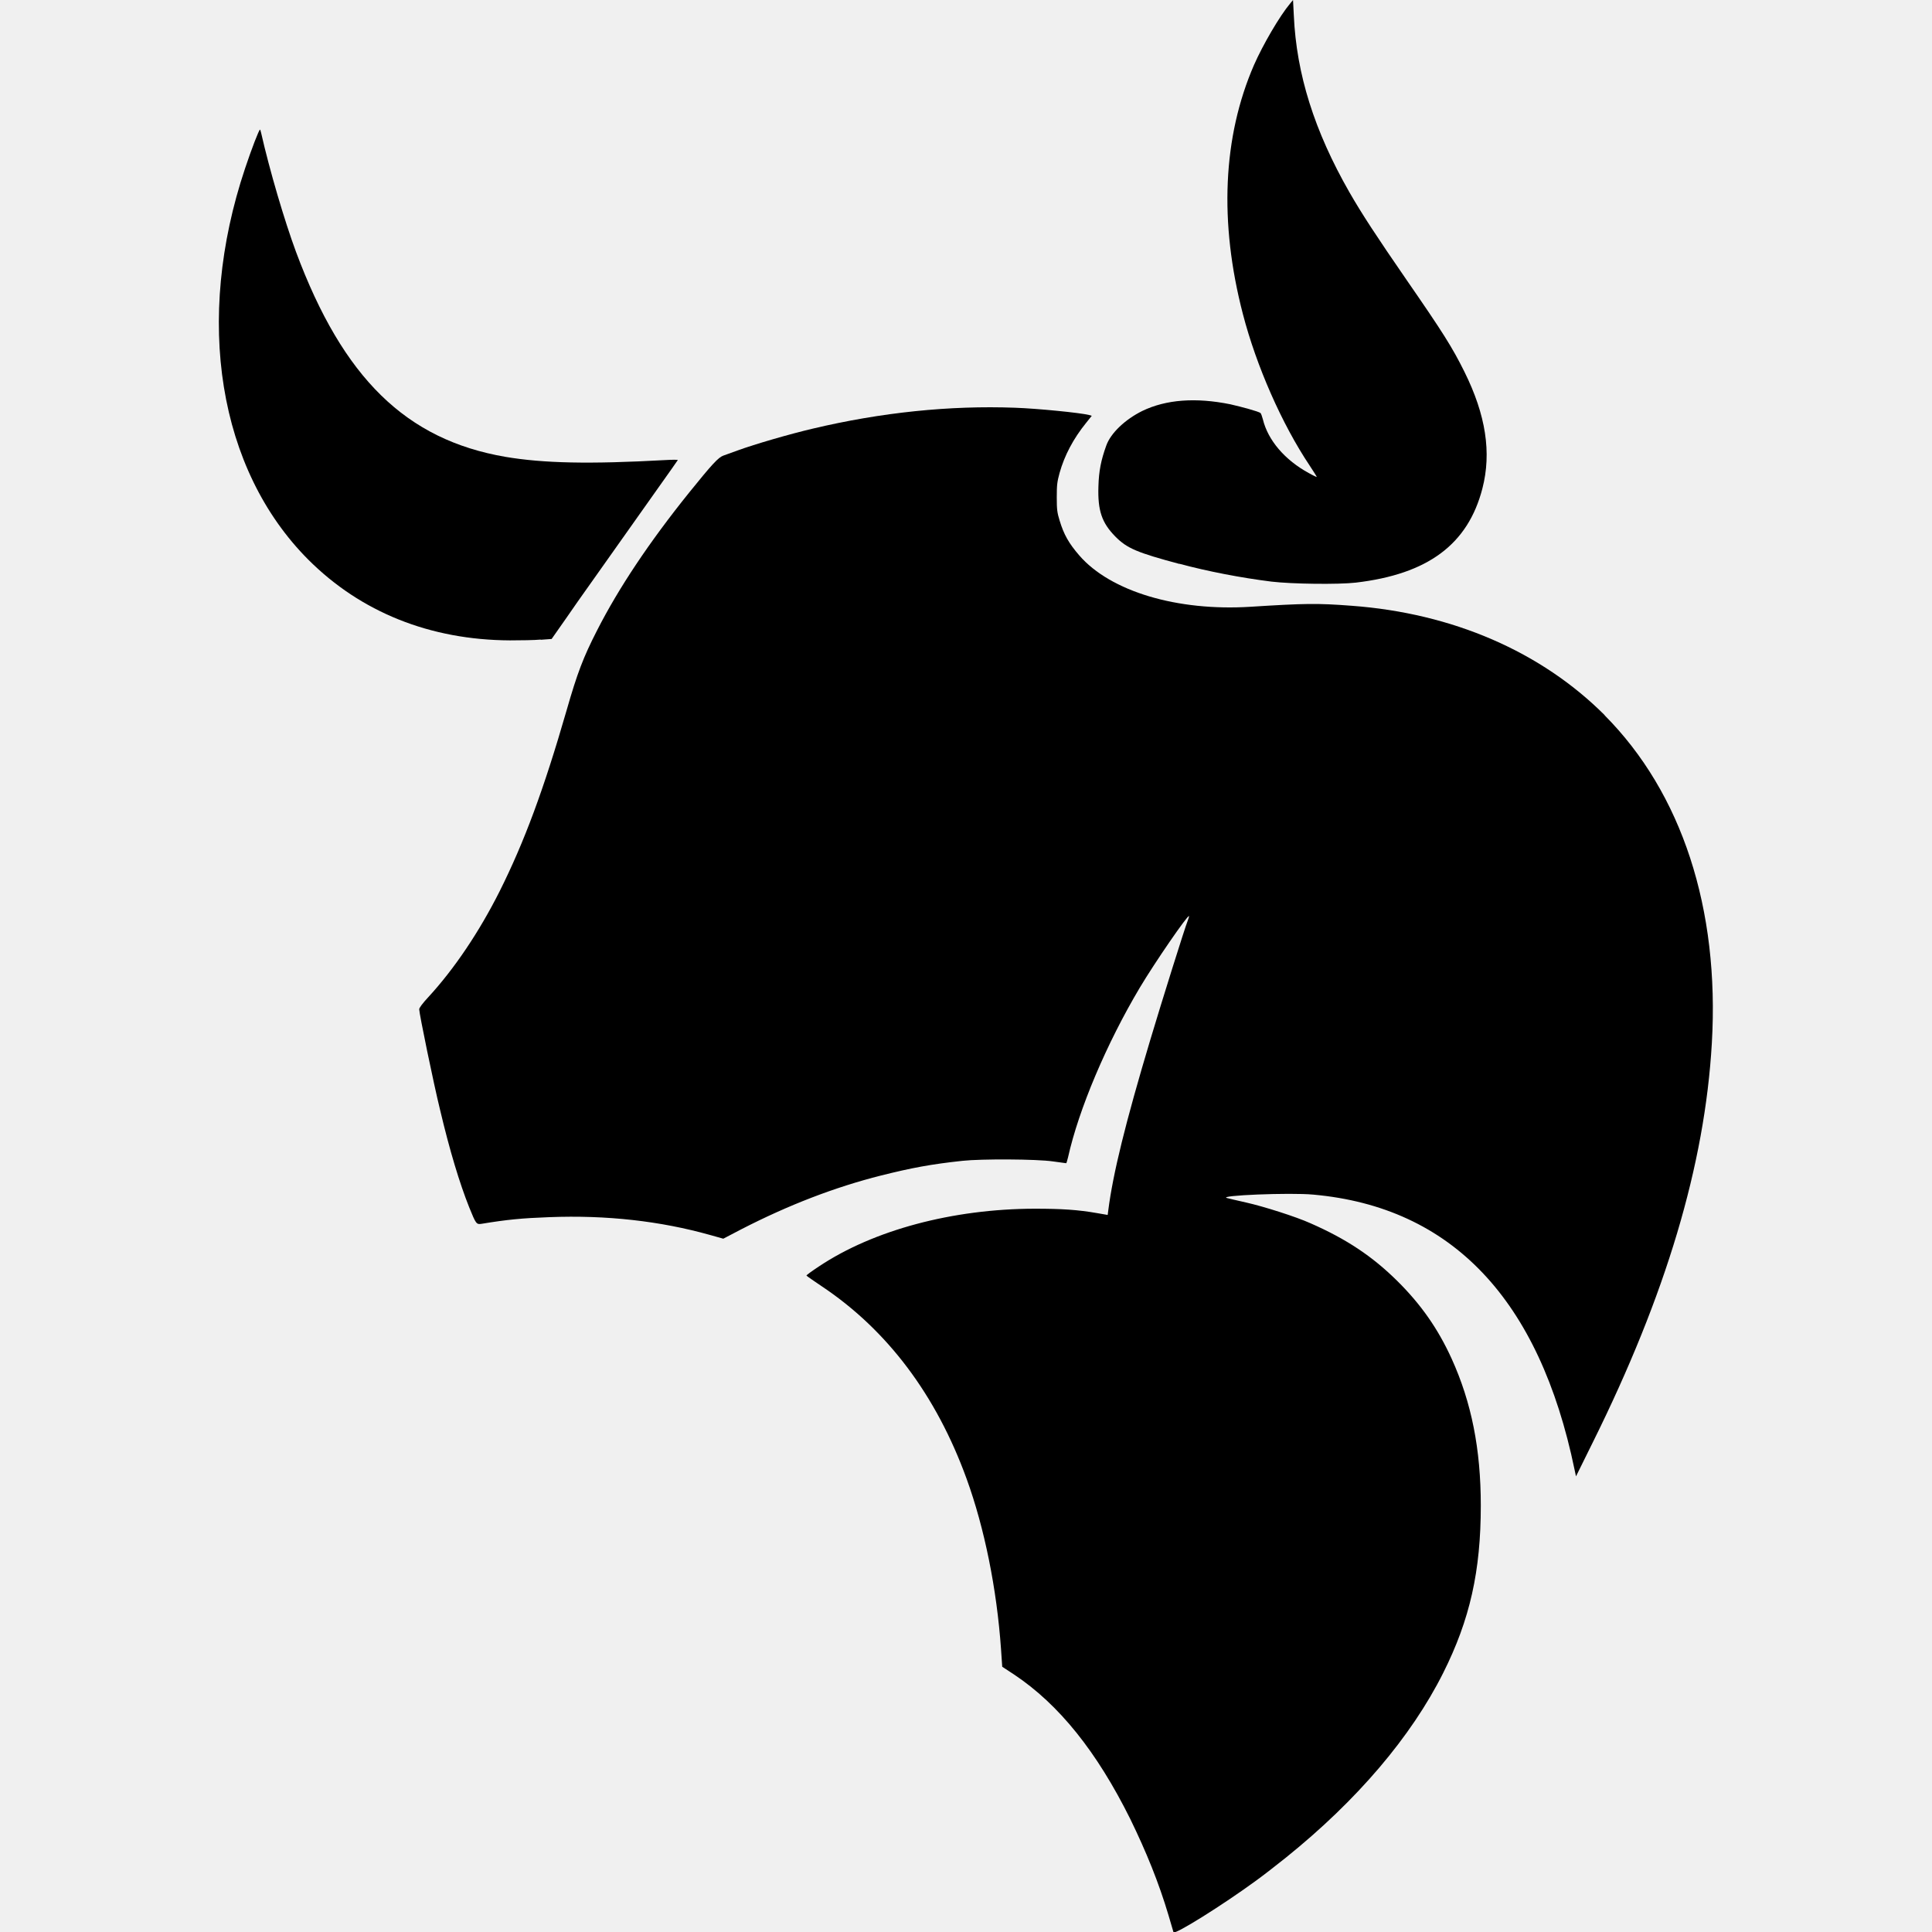
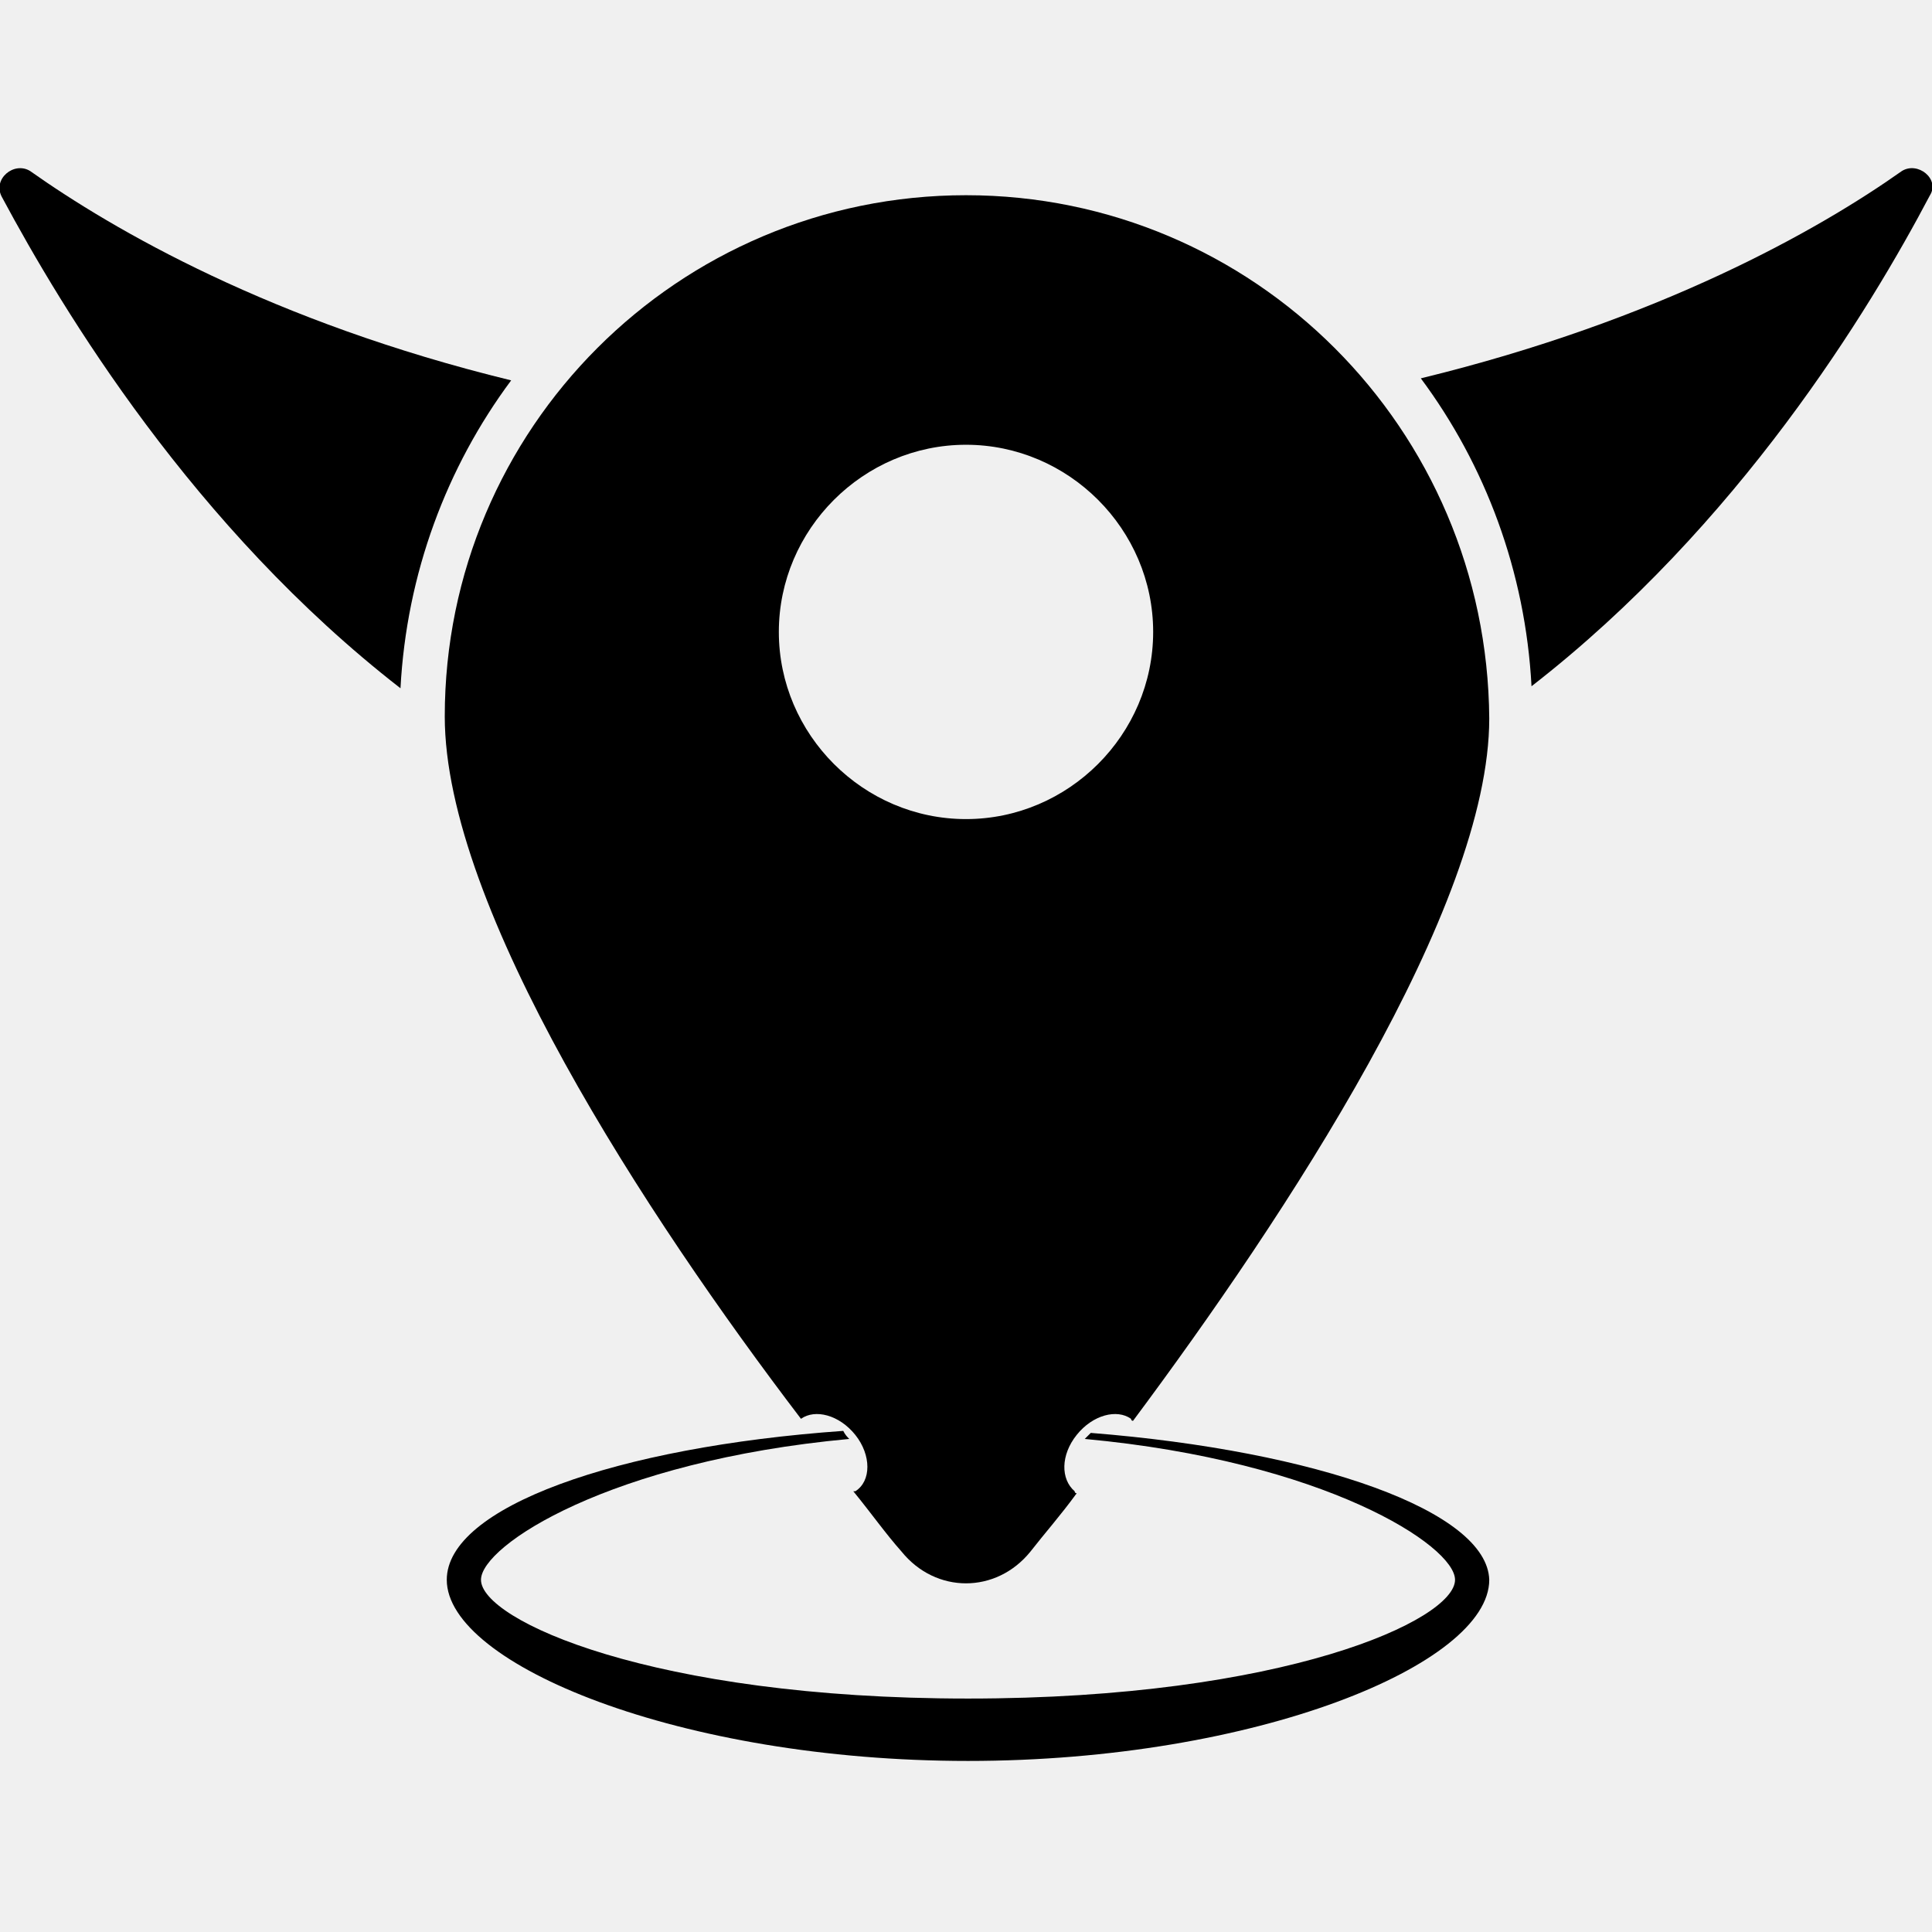
<svg xmlns="http://www.w3.org/2000/svg" id="favicon" viewBox="0 0 96 96">
  <style>
    path {
        fill: black;
    }
    @media (prefers-color-scheme: dark) {
        path {
            fill: white;
        }
    }
    </style>
-   <path d="M58.59,28.01c1.41,.38,3.07,.7,4.59,.89,1.01,.12,3.32,.15,4.19,.05,3.57-.42,5.57-1.89,6.29-4.68,.46-1.78,.17-3.65-.89-5.79-.61-1.23-1.08-1.97-2.87-4.56-1.49-2.16-2.23-3.29-2.85-4.37-1.74-3.04-2.63-5.87-2.76-8.77L64.25,0l-.14,.17c-.53,.63-1.36,2.06-1.8,3.06-1.55,3.57-1.74,7.81-.55,12.38,.67,2.58,1.94,5.47,3.32,7.53,.19,.29,.35,.54,.35,.56,0,.01-.18-.07-.39-.19-1.2-.65-2.04-1.64-2.29-2.68-.04-.15-.09-.29-.12-.31-.11-.08-.92-.3-1.49-.43-1.72-.35-3.2-.24-4.38,.33-.85,.42-1.57,1.1-1.79,1.72-.26,.72-.37,1.27-.39,2.03-.04,1.2,.17,1.81,.84,2.49,.58,.59,1.09,.8,3.18,1.36Z" />
-   <path d="M26.87,31.79l.54-.04,.75-1.07c.41-.59,.79-1.14,.86-1.23,.18-.26,2.53-3.57,3.61-5.1,.57-.8,1.04-1.47,1.05-1.49,0-.02-.27-.02-.61,0-3.79,.21-6.06,.16-7.96-.16-4.93-.85-8.06-3.9-10.4-10.18-.57-1.54-1.31-4.04-1.74-5.94-.02-.08-.04-.14-.05-.14-.05,0-.42,.96-.74,1.92-2.53,7.54-1.33,14.97,3.14,19.45,2.61,2.61,6.05,3.99,10.02,4.01,.54,0,1.23-.01,1.53-.04Z" />
-   <path d="M79.74,35.54c-3.16-3.16-7.56-5.07-12.58-5.44-1.7-.13-2.33-.12-5.02,.05-3.64,.23-6.96-.76-8.51-2.55-.52-.6-.77-1.04-.98-1.74-.12-.39-.14-.54-.14-1.15,0-.62,.02-.77,.14-1.21,.24-.86,.68-1.7,1.32-2.49l.28-.35-.14-.04c-.44-.11-2.54-.32-3.68-.36-3.23-.12-6.64,.23-10.05,1.04-1.15,.27-2.87,.77-3.72,1.08-.28,.1-.6,.22-.72,.26-.25,.09-.57,.44-1.7,1.84-1.98,2.46-3.5,4.74-4.57,6.84-.69,1.35-.98,2.11-1.52,3.99-1.13,3.92-2.1,6.53-3.32,8.97-1.01,2.01-2.25,3.86-3.55,5.27-.28,.3-.45,.53-.45,.6,0,.21,.71,3.67,1.04,5.01,.48,2.03,.97,3.64,1.44,4.82,.34,.84,.36,.87,.62,.83,1.27-.21,2.01-.28,3.36-.33,2.85-.11,5.52,.19,8.01,.89l.64,.18,.88-.46c2.35-1.21,4.66-2.1,6.96-2.68,1.52-.38,2.47-.56,4.05-.73,.92-.1,3.67-.09,4.49,.03,.35,.05,.65,.09,.66,.09,.01,0,.05-.13,.09-.29,.53-2.39,1.92-5.67,3.57-8.44,.74-1.24,2.37-3.61,2.44-3.55,.01,.02-.02,.11-.06,.22-.14,.34-1.31,4.08-1.86,5.92-1.24,4.14-1.86,6.67-2.09,8.48l-.03,.23-.52-.09c-.97-.17-1.77-.22-3.12-.22-4.06,.01-8,1.06-10.71,2.87-.35,.23-.62,.43-.62,.45,.01,.02,.35,.26,.77,.54,3.25,2.17,5.68,5.4,7.19,9.56,.89,2.45,1.5,5.47,1.71,8.46l.06,.88,.58,.38c2.24,1.49,4.12,3.84,5.78,7.18,.8,1.64,1.42,3.17,1.9,4.78,.13,.43,.24,.82,.25,.85,.05,.15,2.46-1.36,4.1-2.56,.36-.26,1.03-.78,1.49-1.15,3.53-2.84,6.22-6,7.81-9.17,1.33-2.65,1.87-5.06,1.87-8.32,0-2.8-.46-5.12-1.45-7.3-.68-1.49-1.52-2.69-2.69-3.85-1.25-1.24-2.55-2.1-4.33-2.88-.71-.32-2.31-.83-3.2-1.03-.45-.1-.87-.2-.94-.22-.5-.13,3.13-.28,4.29-.17,6.88,.62,11.23,5.2,12.98,13.67l.07,.33,.84-1.7c3.63-7.32,5.56-13.77,5.91-19.82,.39-6.69-1.49-12.44-5.33-16.3Z" />
+   <g>
+     <path d="M54.2,71.2c-0.1,0.1-0.2,0.2-0.3,0.3c0,0,0,0,0,0c11.9,1.1,18.4,5.3,18.4,7c0,2-8.5,5.9-24.2,5.9             c-15.7,0-24.2-3.9-24.2-5.9c0-1.7,6.4-5.9,18.3-7c0,0,0,0,0,0c-0.1-0.1-0.2-0.2-0.3-0.4c-11.3,0.8-19.7,3.8-19.7,7.4             c0,4.2,11.6,9,25.9,9c14.3,0,25.9-4.8,25.9-9C73.9,75.1,65.5,72.1,54.2,71.2z" />
+     <path d="M94.5,8.5c-4.1,2.9-12,7.4-23.9,10.3c3.2,4.3,5.2,9.6,5.5,15.3c10.3-8,16.8-18.7,19.8-24.4C96.4,8.9,95.3,8,94.5,8.5z" />
+     <path d="M1.5,8.5C0.7,8-0.4,8.9,0.1,9.8c3,5.6,9.5,16.4,19.8,24.4c0.3-5.7,2.3-11,5.5-15.3C13.5,16,5.6,11.4,1.5,8.5z" />
+     <path d="M39.8,70.5c0.7-0.5,1.9-0.2,2.7,0.8c0.8,1,0.8,2.3,0,2.8c0,0,0,0-0.1,0c0.9,1.1,1.6,2.1,2.4,3c1.7,2.1,4.7,2.1,6.4,0             c0.7-0.9,1.5-1.8,2.3-2.9c0,0-0.1,0-0.1-0.1c-0.7-0.6-0.7-1.8,0.1-2.8c0.8-1,2-1.3,2.7-0.8c0,0,0,0.1,0.1,0.1             c7.6-10.2,17.7-25.5,17.7-34.9C73.9,21.3,62.3,9.7,48,9.7c-14.3,0-25.9,11.6-25.9,25.9C22.1,45.1,32.1,60.4,39.8,70.5             C39.7,70.5,39.8,70.5,39.8,70.5z M48,22.1c5.1,0,9.3,4.2,9.3,9.3s-4.2,9.3-9.3,9.3s-9.3-4.2-9.3-9.3S42.9,22.1,48,22.1z" />
+   </g>
</svg>
